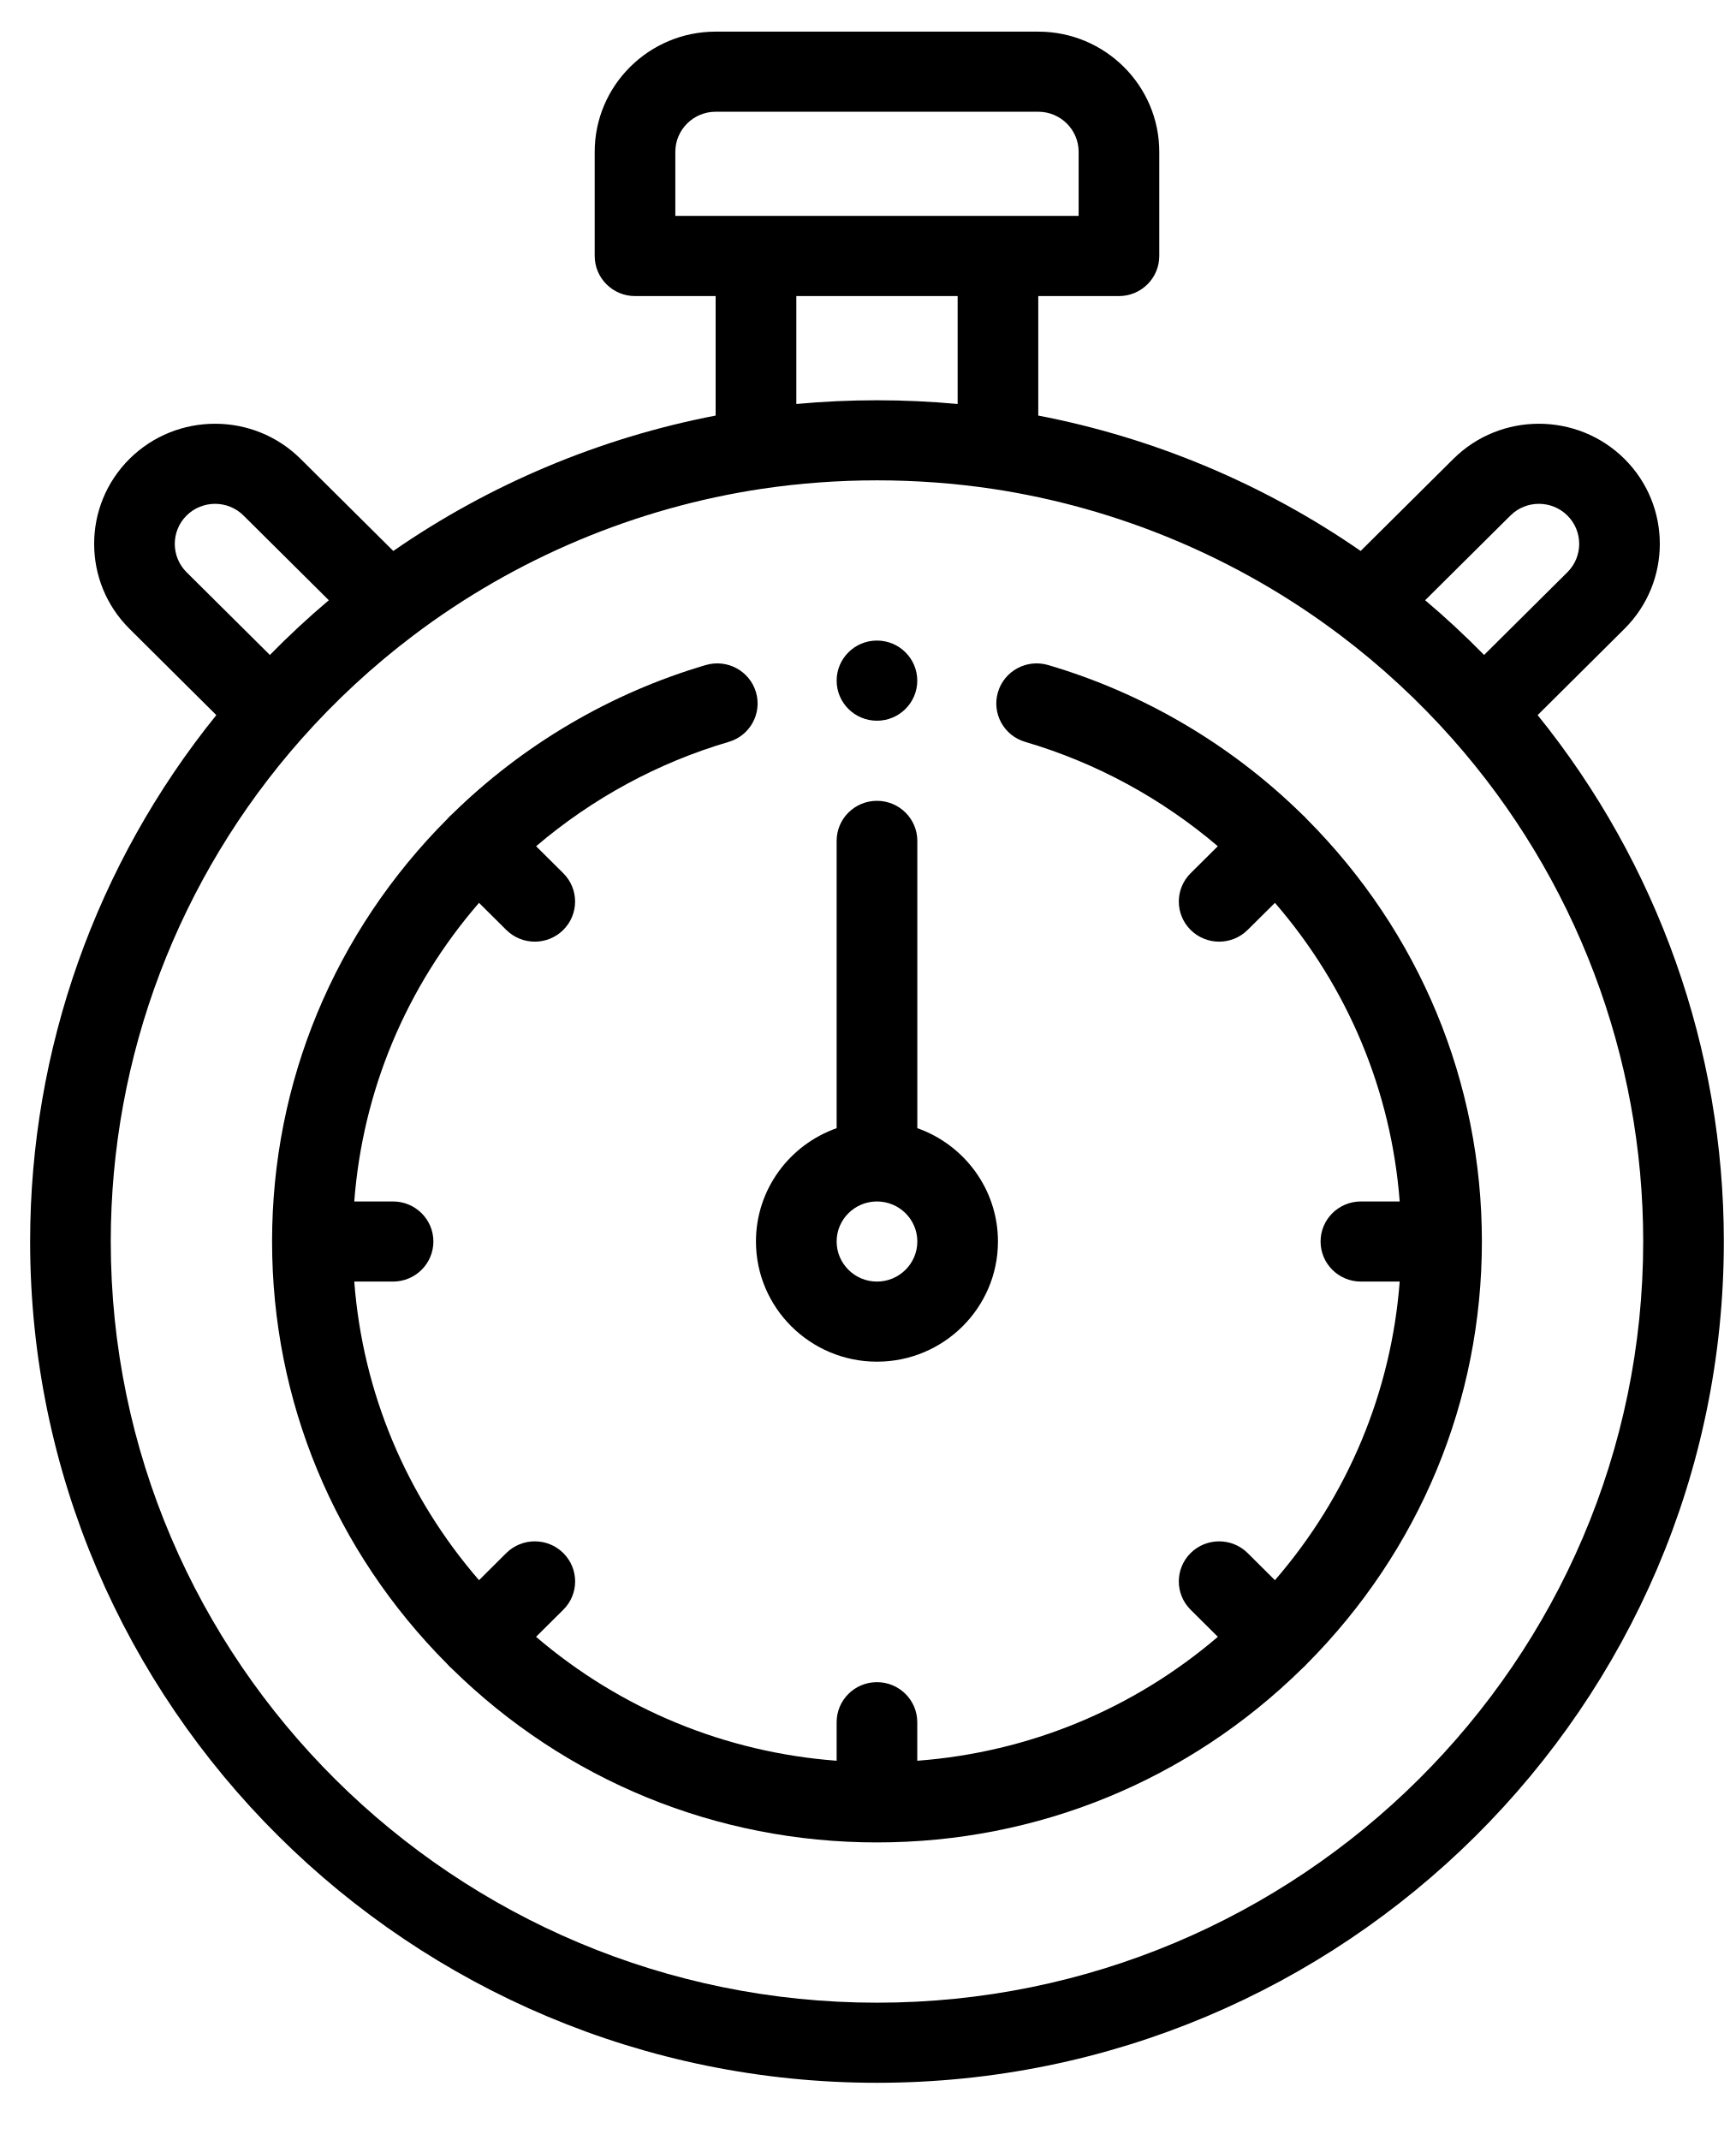
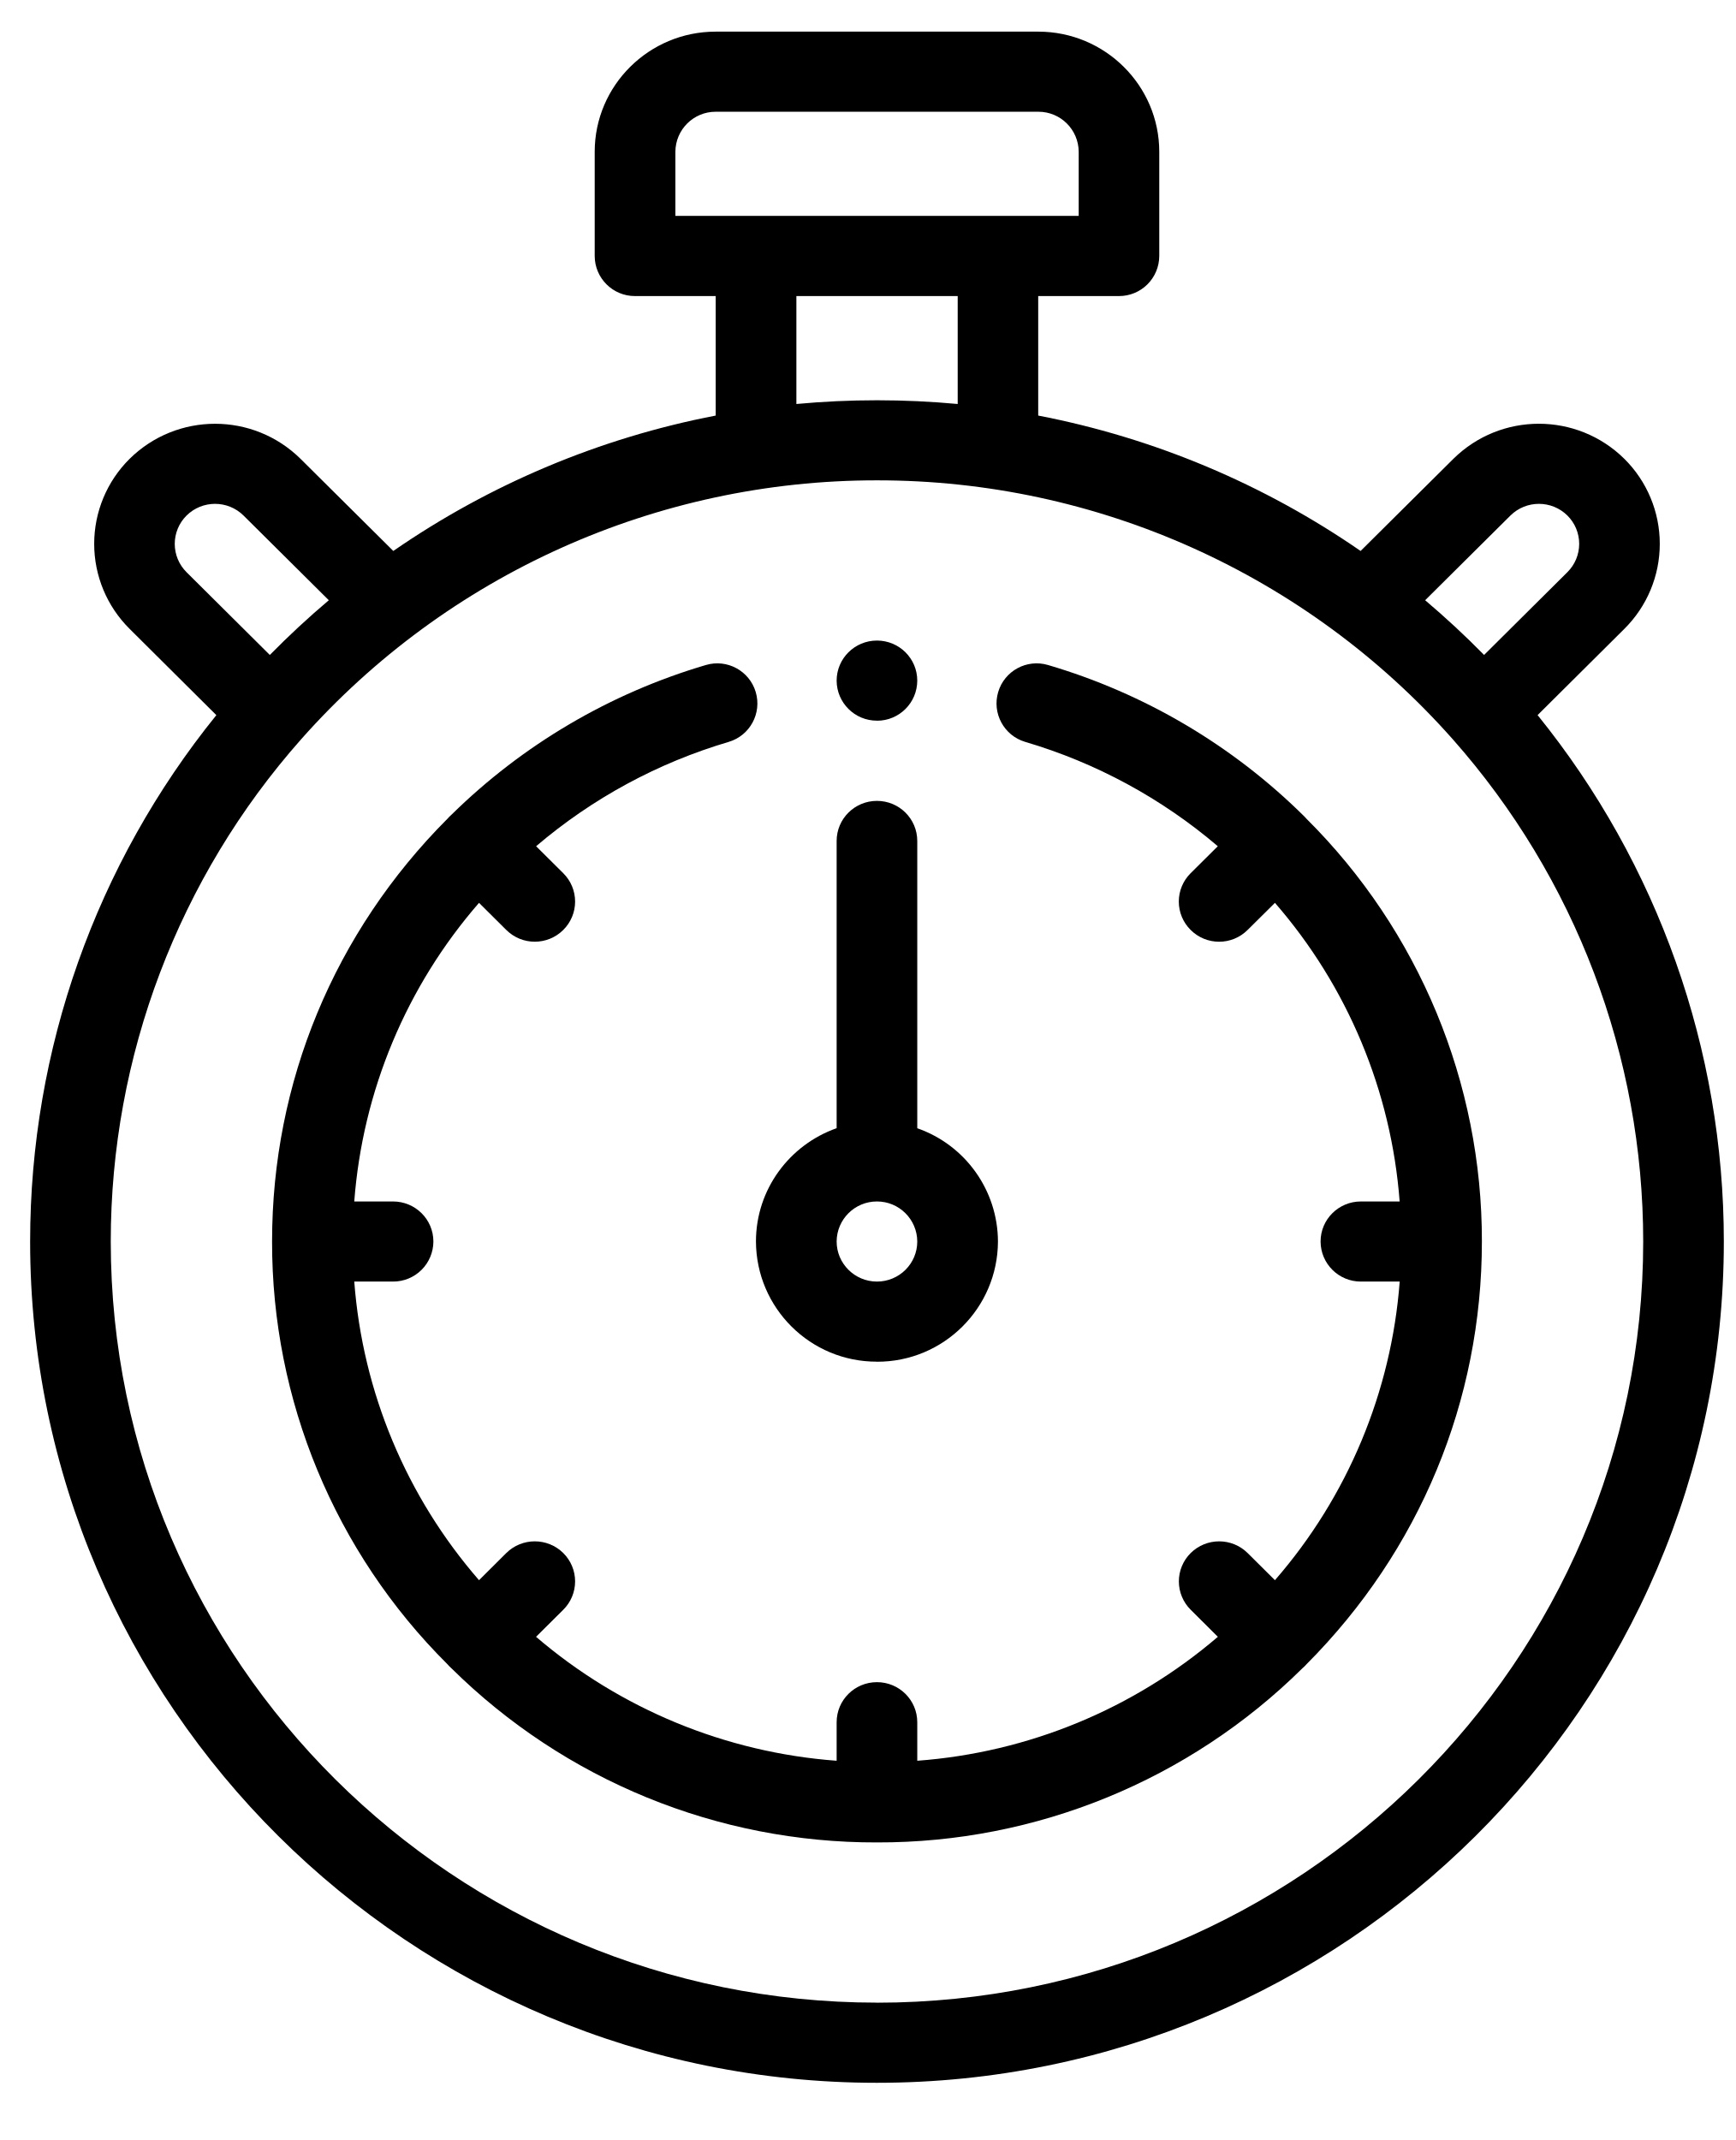
- <svg xmlns="http://www.w3.org/2000/svg" width="30" height="37" viewBox="0 0 30 37">
-   <path d="M3.74 12.364L2.239 10.872C1.424 10.063 1.424 8.744 2.239 7.934C3.055 7.124 4.382 7.124 5.197 7.934L6.8 9.526C8.471 8.369 10.377 7.569 12.373 7.185V5.119H10.979C10.594 5.119 10.282 4.808 10.282 4.426V2.625C10.282 1.479 11.22 0.547 12.373 0.547H17.951C19.105 0.547 20.043 1.479 20.043 2.625V4.426C20.043 4.808 19.731 5.119 19.346 5.119H17.951V7.185C19.948 7.569 21.854 8.369 23.525 9.526L25.128 7.934C25.943 7.124 27.27 7.124 28.086 7.934C28.901 8.744 28.901 10.062 28.086 10.872L26.585 12.364C28.665 14.938 29.804 18.145 29.804 21.465C29.804 29.486 23.236 36.011 15.162 36.011C7.089 36.011 0.521 29.486 0.521 21.465C0.521 18.145 1.66 14.938 3.74 12.364ZM4.211 8.914C3.939 8.643 3.497 8.644 3.225 8.914C2.954 9.184 2.954 9.623 3.225 9.893L4.666 11.324C4.991 10.993 5.331 10.677 5.685 10.378L4.211 8.914ZM18.649 2.625C18.649 2.243 18.336 1.932 17.951 1.932H12.373C11.989 1.932 11.676 2.243 11.676 2.625V3.733H18.649V2.625ZM13.768 5.119V6.985C14.692 6.899 15.633 6.899 16.557 6.985V5.119H13.768ZM27.1 8.914C26.828 8.644 26.386 8.643 26.114 8.914L24.64 10.378C24.994 10.677 25.334 10.993 25.659 11.324L27.1 9.893C27.371 9.623 27.371 9.184 27.1 8.914ZM15.162 34.626C22.467 34.626 28.41 28.722 28.41 21.465C28.41 18.264 27.24 15.18 25.116 12.78C24.531 12.119 23.878 11.515 23.176 10.985C21.416 9.654 19.332 8.778 17.151 8.451C16.498 8.354 15.829 8.305 15.162 8.305C14.496 8.305 13.827 8.354 13.175 8.451C10.993 8.778 8.909 9.654 7.149 10.985C6.447 11.515 5.794 12.119 5.209 12.78C3.085 15.18 1.915 18.264 1.915 21.465C1.915 28.722 7.858 34.626 15.162 34.626Z" />
-   <path d="M15.162 23.543C14.009 23.543 13.07 22.611 13.07 21.465C13.07 20.562 13.653 19.792 14.465 19.506V14.539C14.465 14.156 14.777 13.846 15.162 13.846C15.547 13.846 15.86 14.156 15.86 14.539V19.506C16.671 19.792 17.254 20.562 17.254 21.465C17.254 22.611 16.316 23.543 15.162 23.543ZM15.162 20.773C14.778 20.773 14.465 21.083 14.465 21.465C14.465 21.847 14.778 22.158 15.162 22.158C15.547 22.158 15.86 21.847 15.86 21.465C15.86 21.083 15.547 20.773 15.162 20.773Z" />
-   <path d="M7.735 14.158C7.746 14.145 7.757 14.132 7.769 14.12C7.782 14.107 7.796 14.095 7.81 14.083C9.039 12.875 10.557 11.982 12.204 11.498C12.574 11.39 12.961 11.6 13.07 11.967C13.179 12.334 12.968 12.719 12.599 12.827C11.378 13.185 10.24 13.804 9.269 14.631L9.739 15.098C10.011 15.369 10.011 15.807 9.739 16.078C9.603 16.213 9.425 16.281 9.246 16.281C9.068 16.281 8.889 16.213 8.753 16.078L8.282 15.61C7.02 17.067 6.271 18.861 6.125 20.773H6.795C7.181 20.773 7.493 21.083 7.493 21.465C7.493 21.848 7.181 22.158 6.795 22.158H6.125C6.271 24.07 7.02 25.863 8.282 27.321L8.753 26.852C9.026 26.582 9.467 26.582 9.739 26.852C10.012 27.123 10.012 27.562 9.739 27.832L9.268 28.3C10.735 29.554 12.54 30.298 14.465 30.443V29.777C14.465 29.394 14.777 29.084 15.162 29.084C15.547 29.084 15.859 29.394 15.859 29.777V30.443C17.784 30.298 19.59 29.554 21.056 28.3L20.585 27.832C20.313 27.562 20.313 27.123 20.585 26.852C20.857 26.582 21.299 26.582 21.571 26.852L22.043 27.321C23.304 25.863 24.053 24.07 24.2 22.158H23.529C23.144 22.158 22.832 21.848 22.832 21.465C22.832 21.083 23.144 20.773 23.529 20.773H24.2C24.053 18.861 23.304 17.067 22.043 15.61L21.571 16.078C21.435 16.213 21.257 16.281 21.078 16.281C20.9 16.281 20.721 16.213 20.585 16.078C20.313 15.807 20.313 15.369 20.585 15.098L21.055 14.631C20.085 13.804 18.946 13.185 17.725 12.827C17.356 12.719 17.145 12.334 17.254 11.967C17.363 11.6 17.75 11.39 18.12 11.498C19.767 11.981 21.285 12.875 22.514 14.082C22.528 14.094 22.542 14.107 22.555 14.12C22.567 14.132 22.578 14.144 22.589 14.157C24.544 16.117 25.621 18.71 25.621 21.465C25.621 24.22 24.544 26.812 22.59 28.773C22.579 28.785 22.568 28.798 22.555 28.81C22.544 28.822 22.531 28.833 22.518 28.844C20.545 30.786 17.935 31.855 15.162 31.855C12.39 31.855 9.78 30.786 7.806 28.844C7.794 28.833 7.781 28.822 7.769 28.81C7.757 28.798 7.746 28.786 7.735 28.773C5.78 26.813 4.704 24.22 4.704 21.465C4.704 18.711 5.78 16.118 7.735 14.158Z" />
-   <path d="M15.162 12.461C14.777 12.461 14.465 12.15 14.465 11.768C14.465 11.386 14.777 11.075 15.162 11.075C15.547 11.075 15.859 11.386 15.859 11.768C15.859 12.15 15.547 12.461 15.162 12.461Z" />
+ <svg xmlns="http://www.w3.org/2000/svg" width="30" height="37">
+   <path d="M3.74 12.364l-1.5-1.492a2.07 2.07 0 010-2.938 2.104 2.104 0 012.957 0L6.8 9.526a14.696 14.696 0 015.574-2.341V5.119h-1.395a.695.695 0 01-.697-.693V2.625c0-1.146.938-2.078 2.091-2.078h5.578c1.154 0 2.092.932 2.092 2.078v1.8a.695.695 0 01-.697.694H17.95v2.066a14.695 14.695 0 015.574 2.341l1.603-1.592a2.104 2.104 0 012.958 0 2.07 2.07 0 010 2.938l-1.501 1.492a14.471 14.471 0 013.22 9.101c0 8.02-6.57 14.546-14.643 14.546S.521 29.486.521 21.465c0-3.32 1.139-6.527 3.22-9.101zm.471-3.45a.701.701 0 00-.986 0 .69.69 0 000 .979l1.44 1.431c.326-.331.666-.647 1.02-.946L4.211 8.914zM18.65 2.625a.696.696 0 00-.698-.693h-5.578a.696.696 0 00-.697.693v1.108h6.973V2.625zm-4.881 2.494v1.866a15.097 15.097 0 012.789 0V5.119h-2.789zM27.1 8.914a.701.701 0 00-.986 0l-1.474 1.464c.354.3.694.615 1.019.946l1.44-1.431a.69.69 0 000-.98zM15.162 34.626c7.305 0 13.248-5.904 13.248-13.16 0-3.202-1.17-6.286-3.294-8.686a13.281 13.281 0 00-9.954-4.475 13.283 13.283 0 00-9.954 4.475 13.095 13.095 0 00-3.293 8.685c0 7.257 5.943 13.16 13.247 13.16z" />
+   <path d="M15.162 23.543a2.087 2.087 0 01-2.092-2.078c0-.903.583-1.673 1.395-1.959V14.54c0-.383.312-.693.697-.693.385 0 .697.31.697.693v4.967a2.082 2.082 0 011.395 1.96 2.087 2.087 0 01-2.092 2.077zm0-2.77a.696.696 0 00-.697.692c0 .382.313.693.697.693.385 0 .697-.31.697-.693a.696.696 0 00-.697-.692z" />
+   <path d="M7.735 14.158a.55.55 0 01.034-.038l.04-.037a10.51 10.51 0 014.395-2.585.692.692 0 11.395 1.329 9.105 9.105 0 00-3.33 1.804l.47.467a.69.69 0 010 .98.698.698 0 01-.986 0l-.471-.468a8.89 8.89 0 00-2.157 5.163h.67c.386 0 .698.31.698.692a.695.695 0 01-.698.693h-.67a8.889 8.889 0 002.157 5.163l.471-.469a.701.701 0 01.986 0 .69.69 0 010 .98l-.471.468a9.012 9.012 0 005.197 2.143v-.666c0-.383.312-.693.697-.693.385 0 .697.31.697.693v.666a9.01 9.01 0 005.197-2.143l-.47-.468a.69.69 0 010-.98.7.7 0 01.985 0l.472.469a8.89 8.89 0 002.157-5.163h-.671a.695.695 0 01-.697-.693c0-.382.312-.692.697-.692h.67a8.89 8.89 0 00-2.156-5.163l-.472.468a.697.697 0 01-.986 0 .69.69 0 010-.98l.47-.467a9.1 9.1 0 00-3.33-1.804.692.692 0 11.395-1.329 10.508 10.508 0 014.435 2.622l.034.037a10.284 10.284 0 013.032 7.308c0 2.755-1.077 5.347-3.031 7.308a.541.541 0 01-.035.037c-.011.012-.024.023-.037.034a10.422 10.422 0 01-7.356 3.011 10.421 10.421 0 01-7.356-3.01l-.037-.035-.034-.037a10.284 10.284 0 01-3.031-7.308c0-2.754 1.076-5.347 3.03-7.307z" />
+   <path d="M15.162 12.46a.695.695 0 01-.697-.692c0-.382.312-.693.697-.693.385 0 .697.31.697.693a.695.695 0 01-.697.693z" />
</svg>
